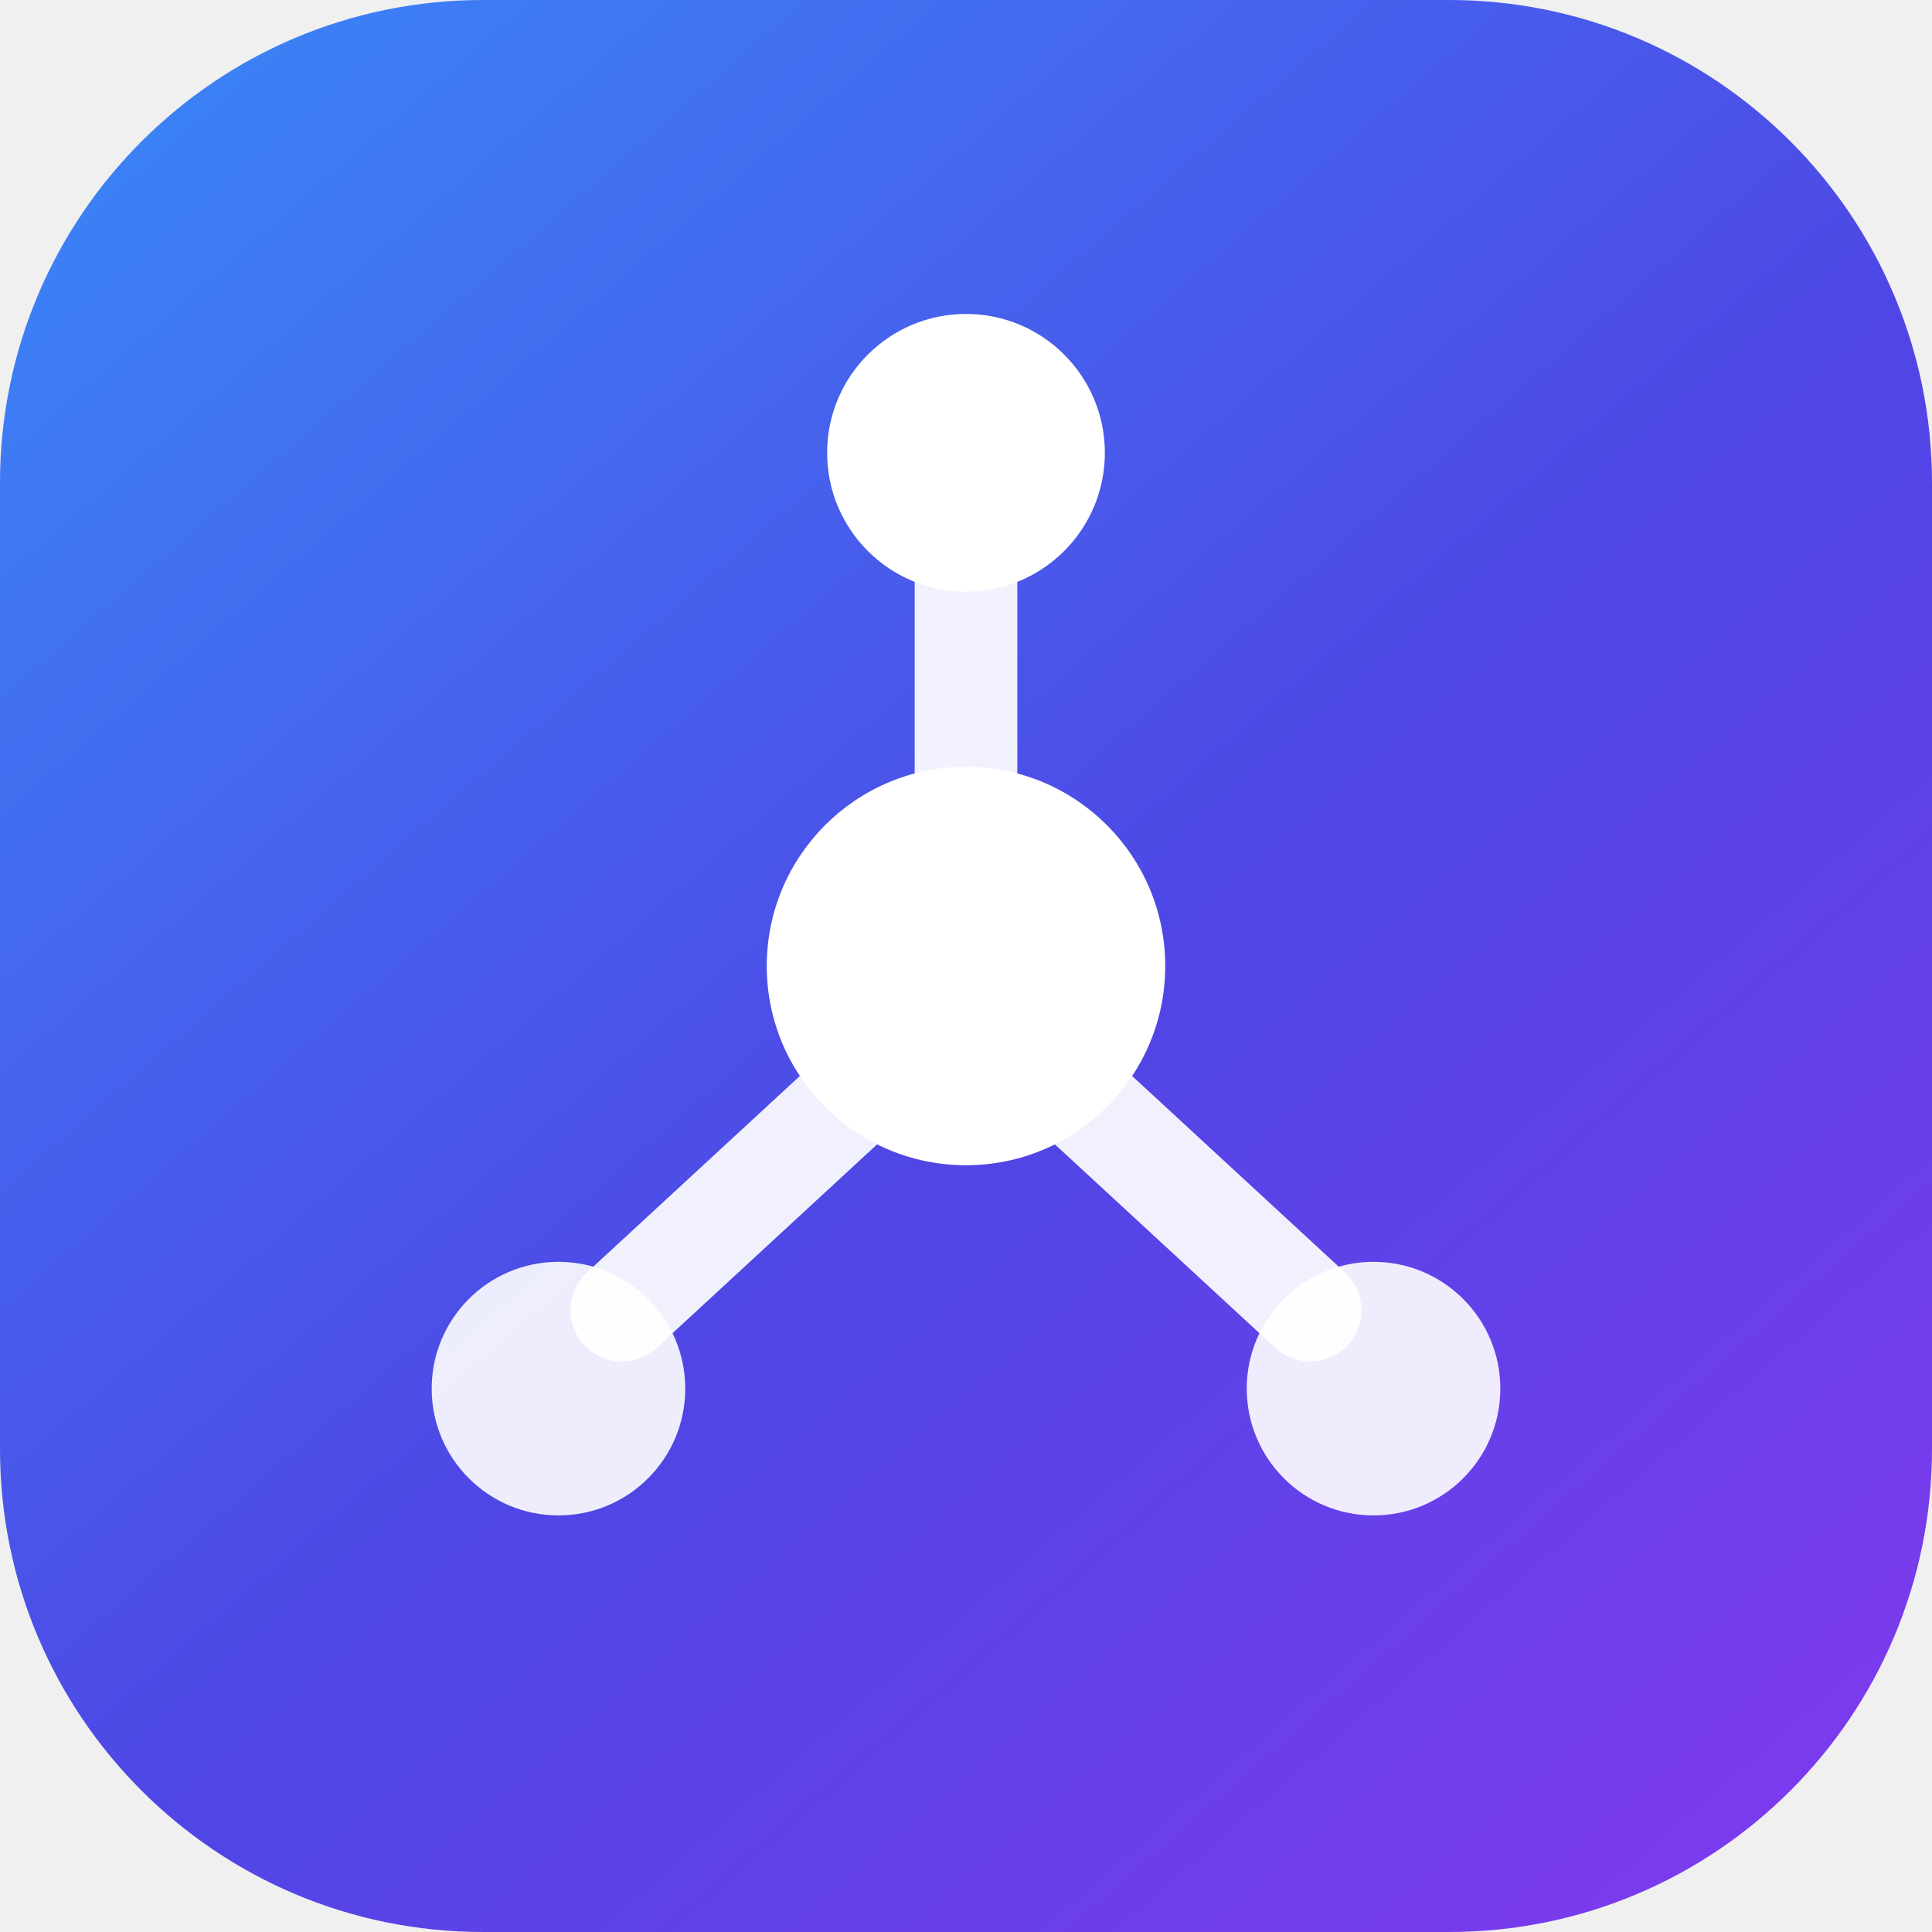
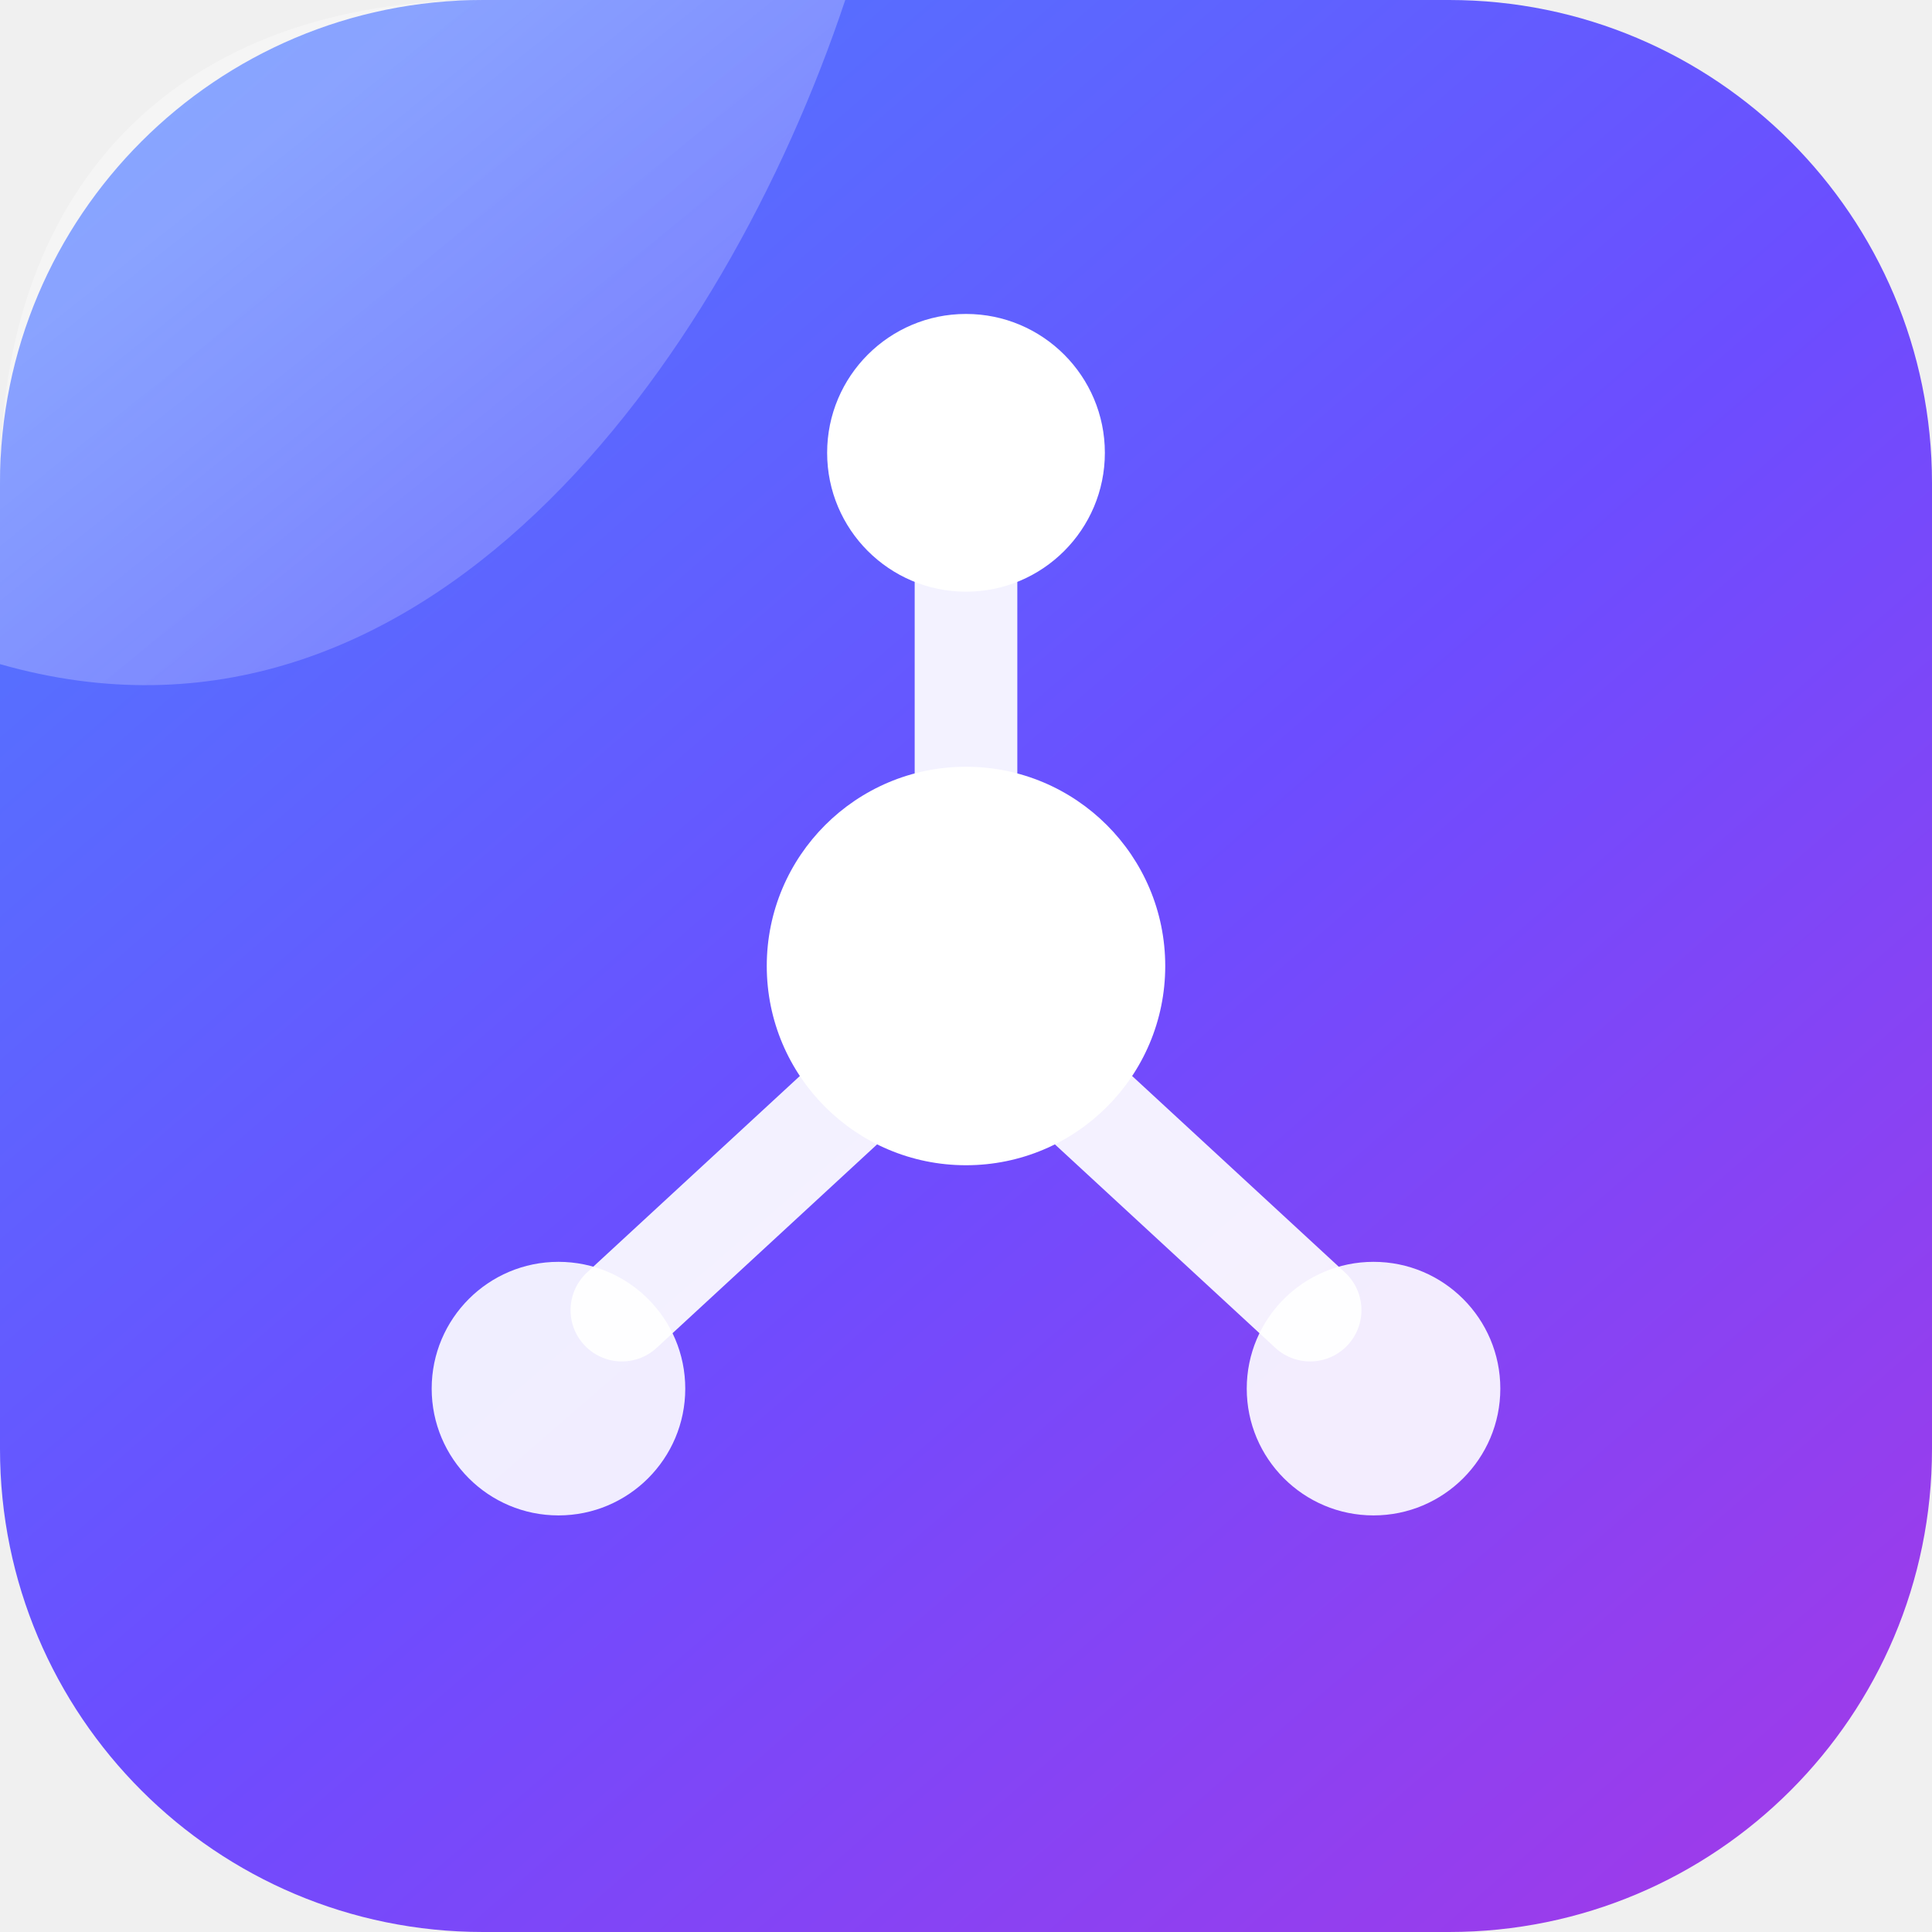
- <svg xmlns="http://www.w3.org/2000/svg" viewBox="0 0 64 64" role="img" aria-label="AI 聚合平台">
+ <svg xmlns="http://www.w3.org/2000/svg" viewBox="0 0 64 64" role="img" aria-label="智汇平台 NexusAI">
  <defs>
    <linearGradient id="brand-mark-gradient" x1="6" y1="2" x2="58" y2="62" gradientUnits="userSpaceOnUse">
-       <stop offset="0" stop-color="#3B82F6" />
-       <stop offset="0.55" stop-color="#4F46E5" />
-       <stop offset="1" stop-color="#7C3AED" />
+       <stop offset="0" stop-color="#4F7BFF" />
+       <stop offset="0.52" stop-color="#6C4DFF" />
+       <stop offset="1" stop-color="#9D3BEA" />
+     </linearGradient>
+     <linearGradient id="brand-mark-sheen" x1="10" y1="4" x2="34" y2="34" gradientUnits="userSpaceOnUse">
+       <stop offset="0" stop-color="#FFFFFF" stop-opacity="0.32" />
+       <stop offset="1" stop-color="#FFFFFF" stop-opacity="0" />
    </linearGradient>
  </defs>
  <rect width="64" height="64" rx="16" fill="url(#brand-mark-gradient)" />
+   <path d="M0 22C14 26 24 12 28 0H16C6 0 0 6 0 16Z" fill="url(#brand-mark-sheen)" />
  <g fill="none" stroke="#FFFFFF" stroke-linecap="round" stroke-width="3.4" opacity="0.92">
    <path d="M32 17.5v8.5" />
    <path d="M28.4 36.2 20.6 43.4" />
    <path d="m35.6 36.2 7.8 7.2" />
  </g>
  <circle cx="32" cy="32" r="6.6" fill="#FFFFFF" />
  <circle cx="32" cy="15" r="4.6" fill="#FFFFFF" />
  <circle cx="18.5" cy="46" r="4.2" fill="#FFFFFF" opacity="0.9" />
  <circle cx="45.5" cy="46" r="4.2" fill="#FFFFFF" opacity="0.9" />
</svg>
